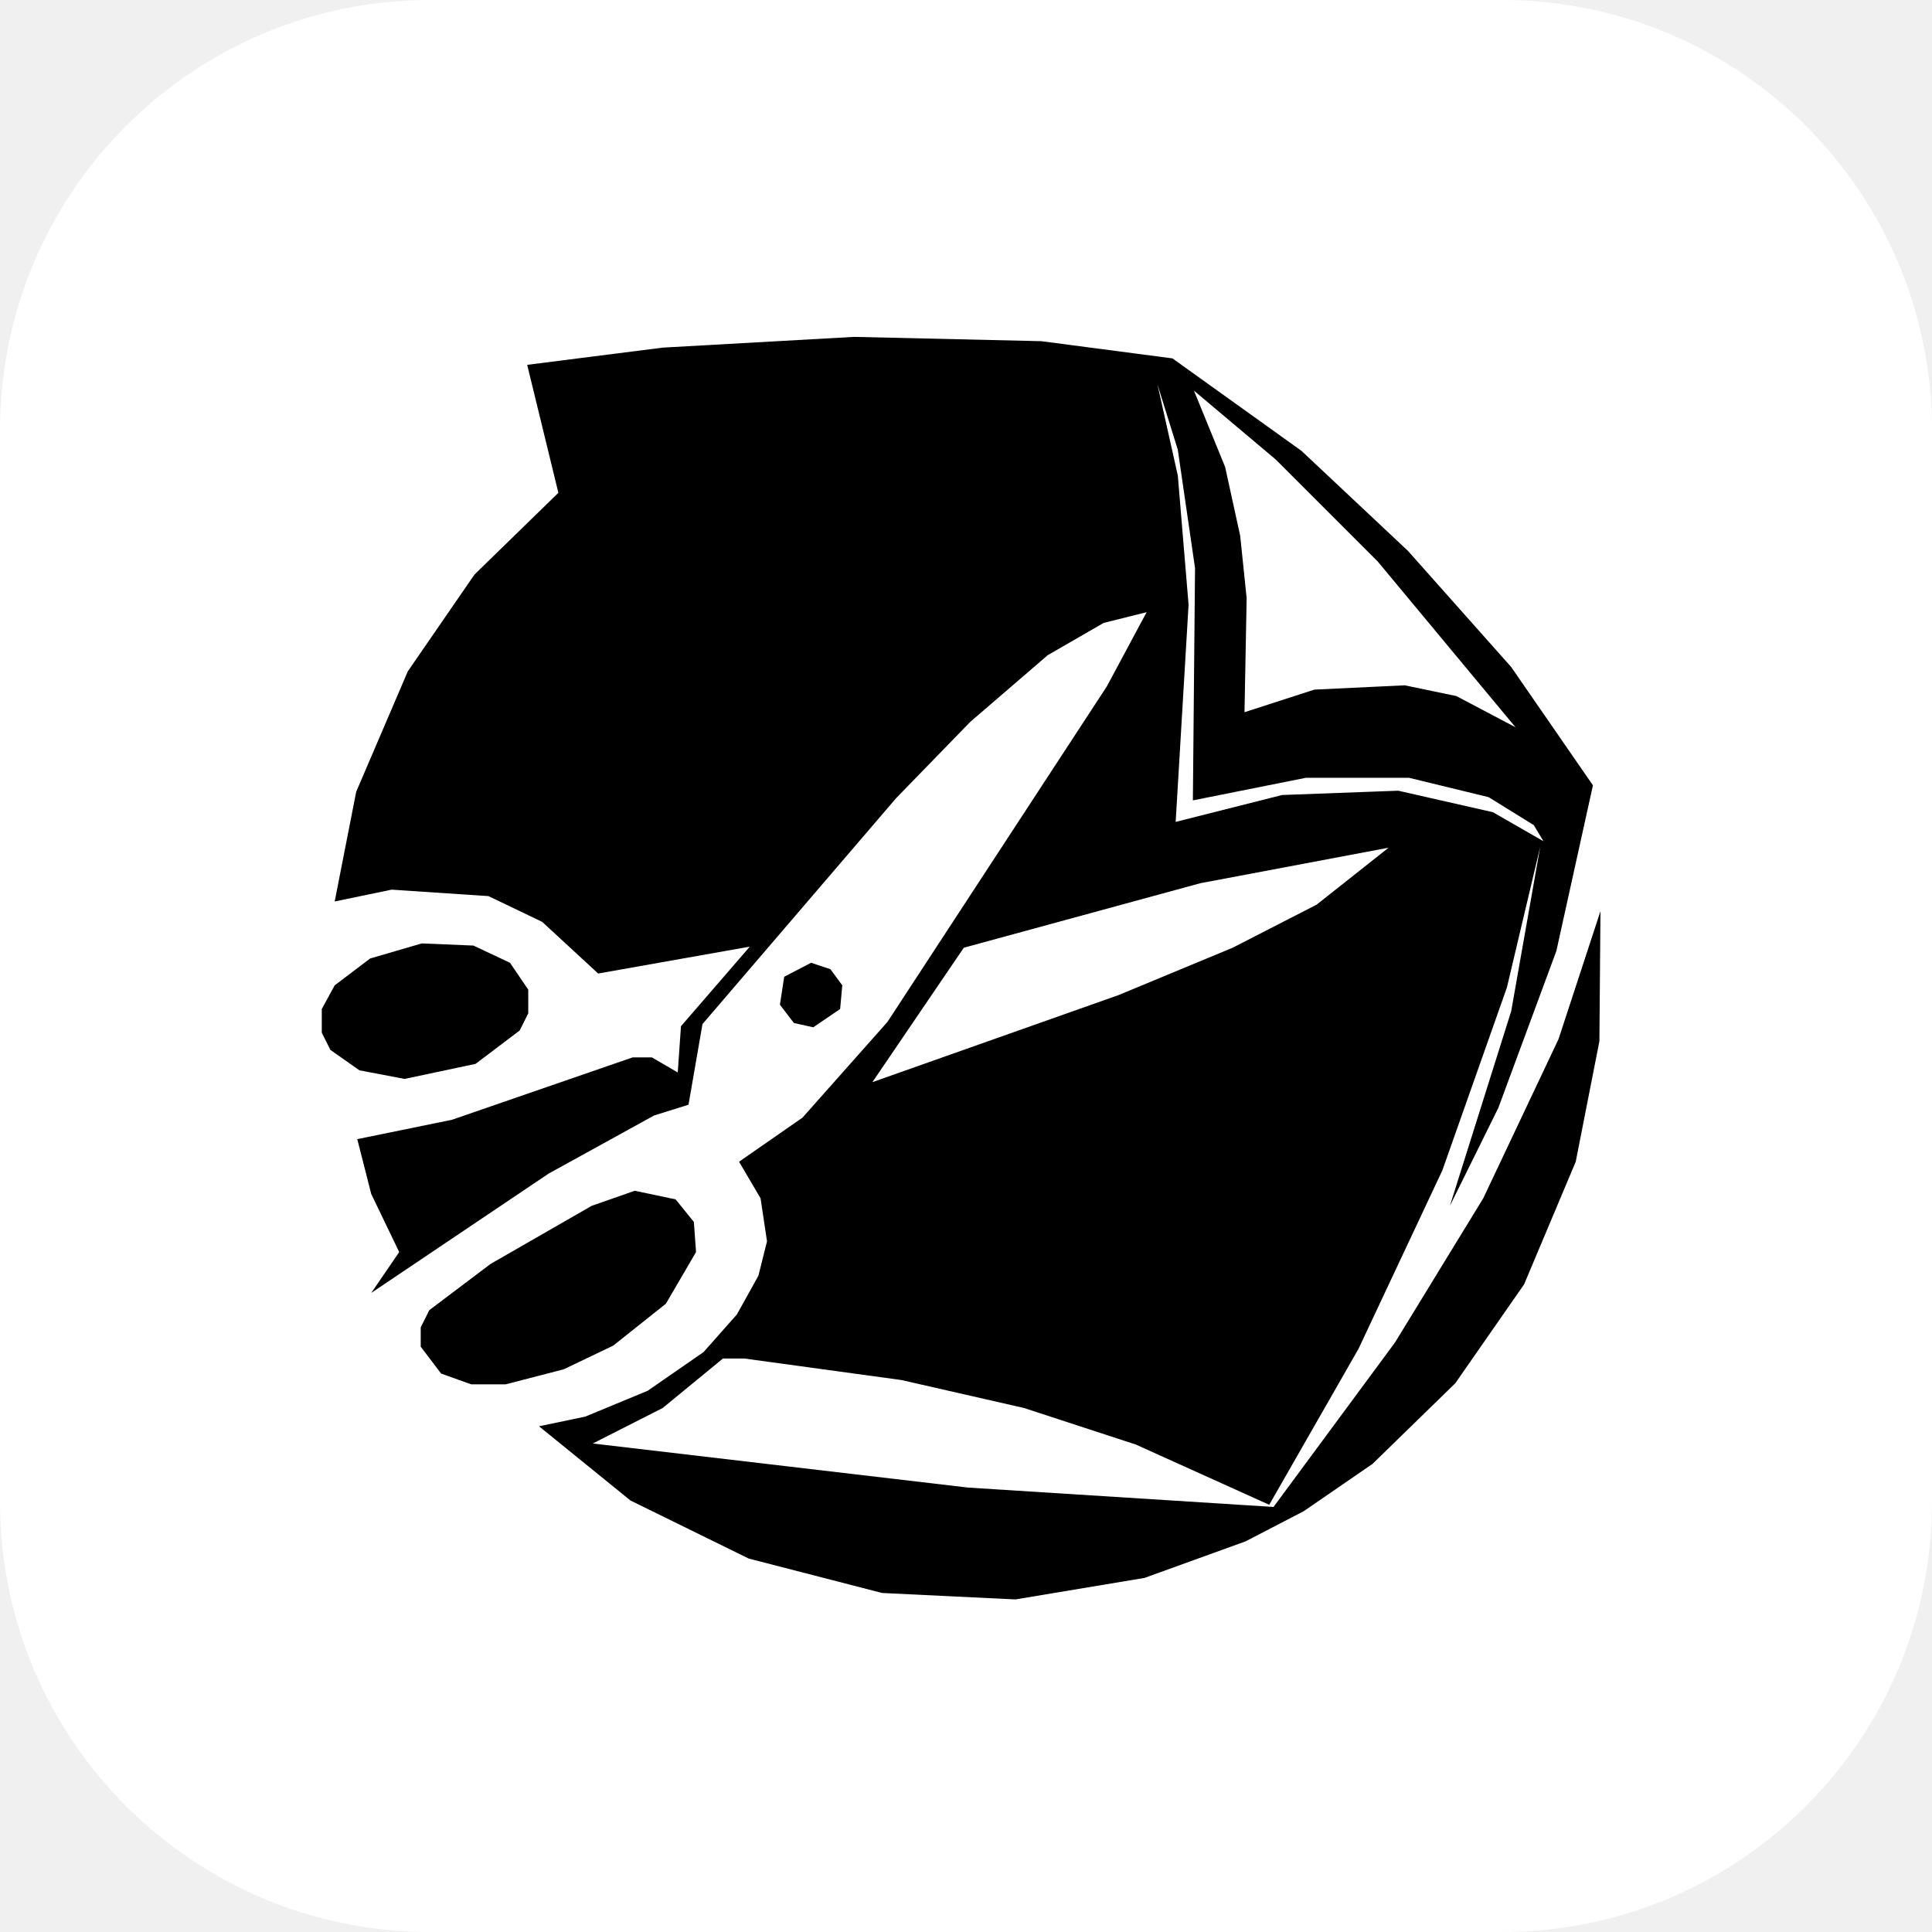
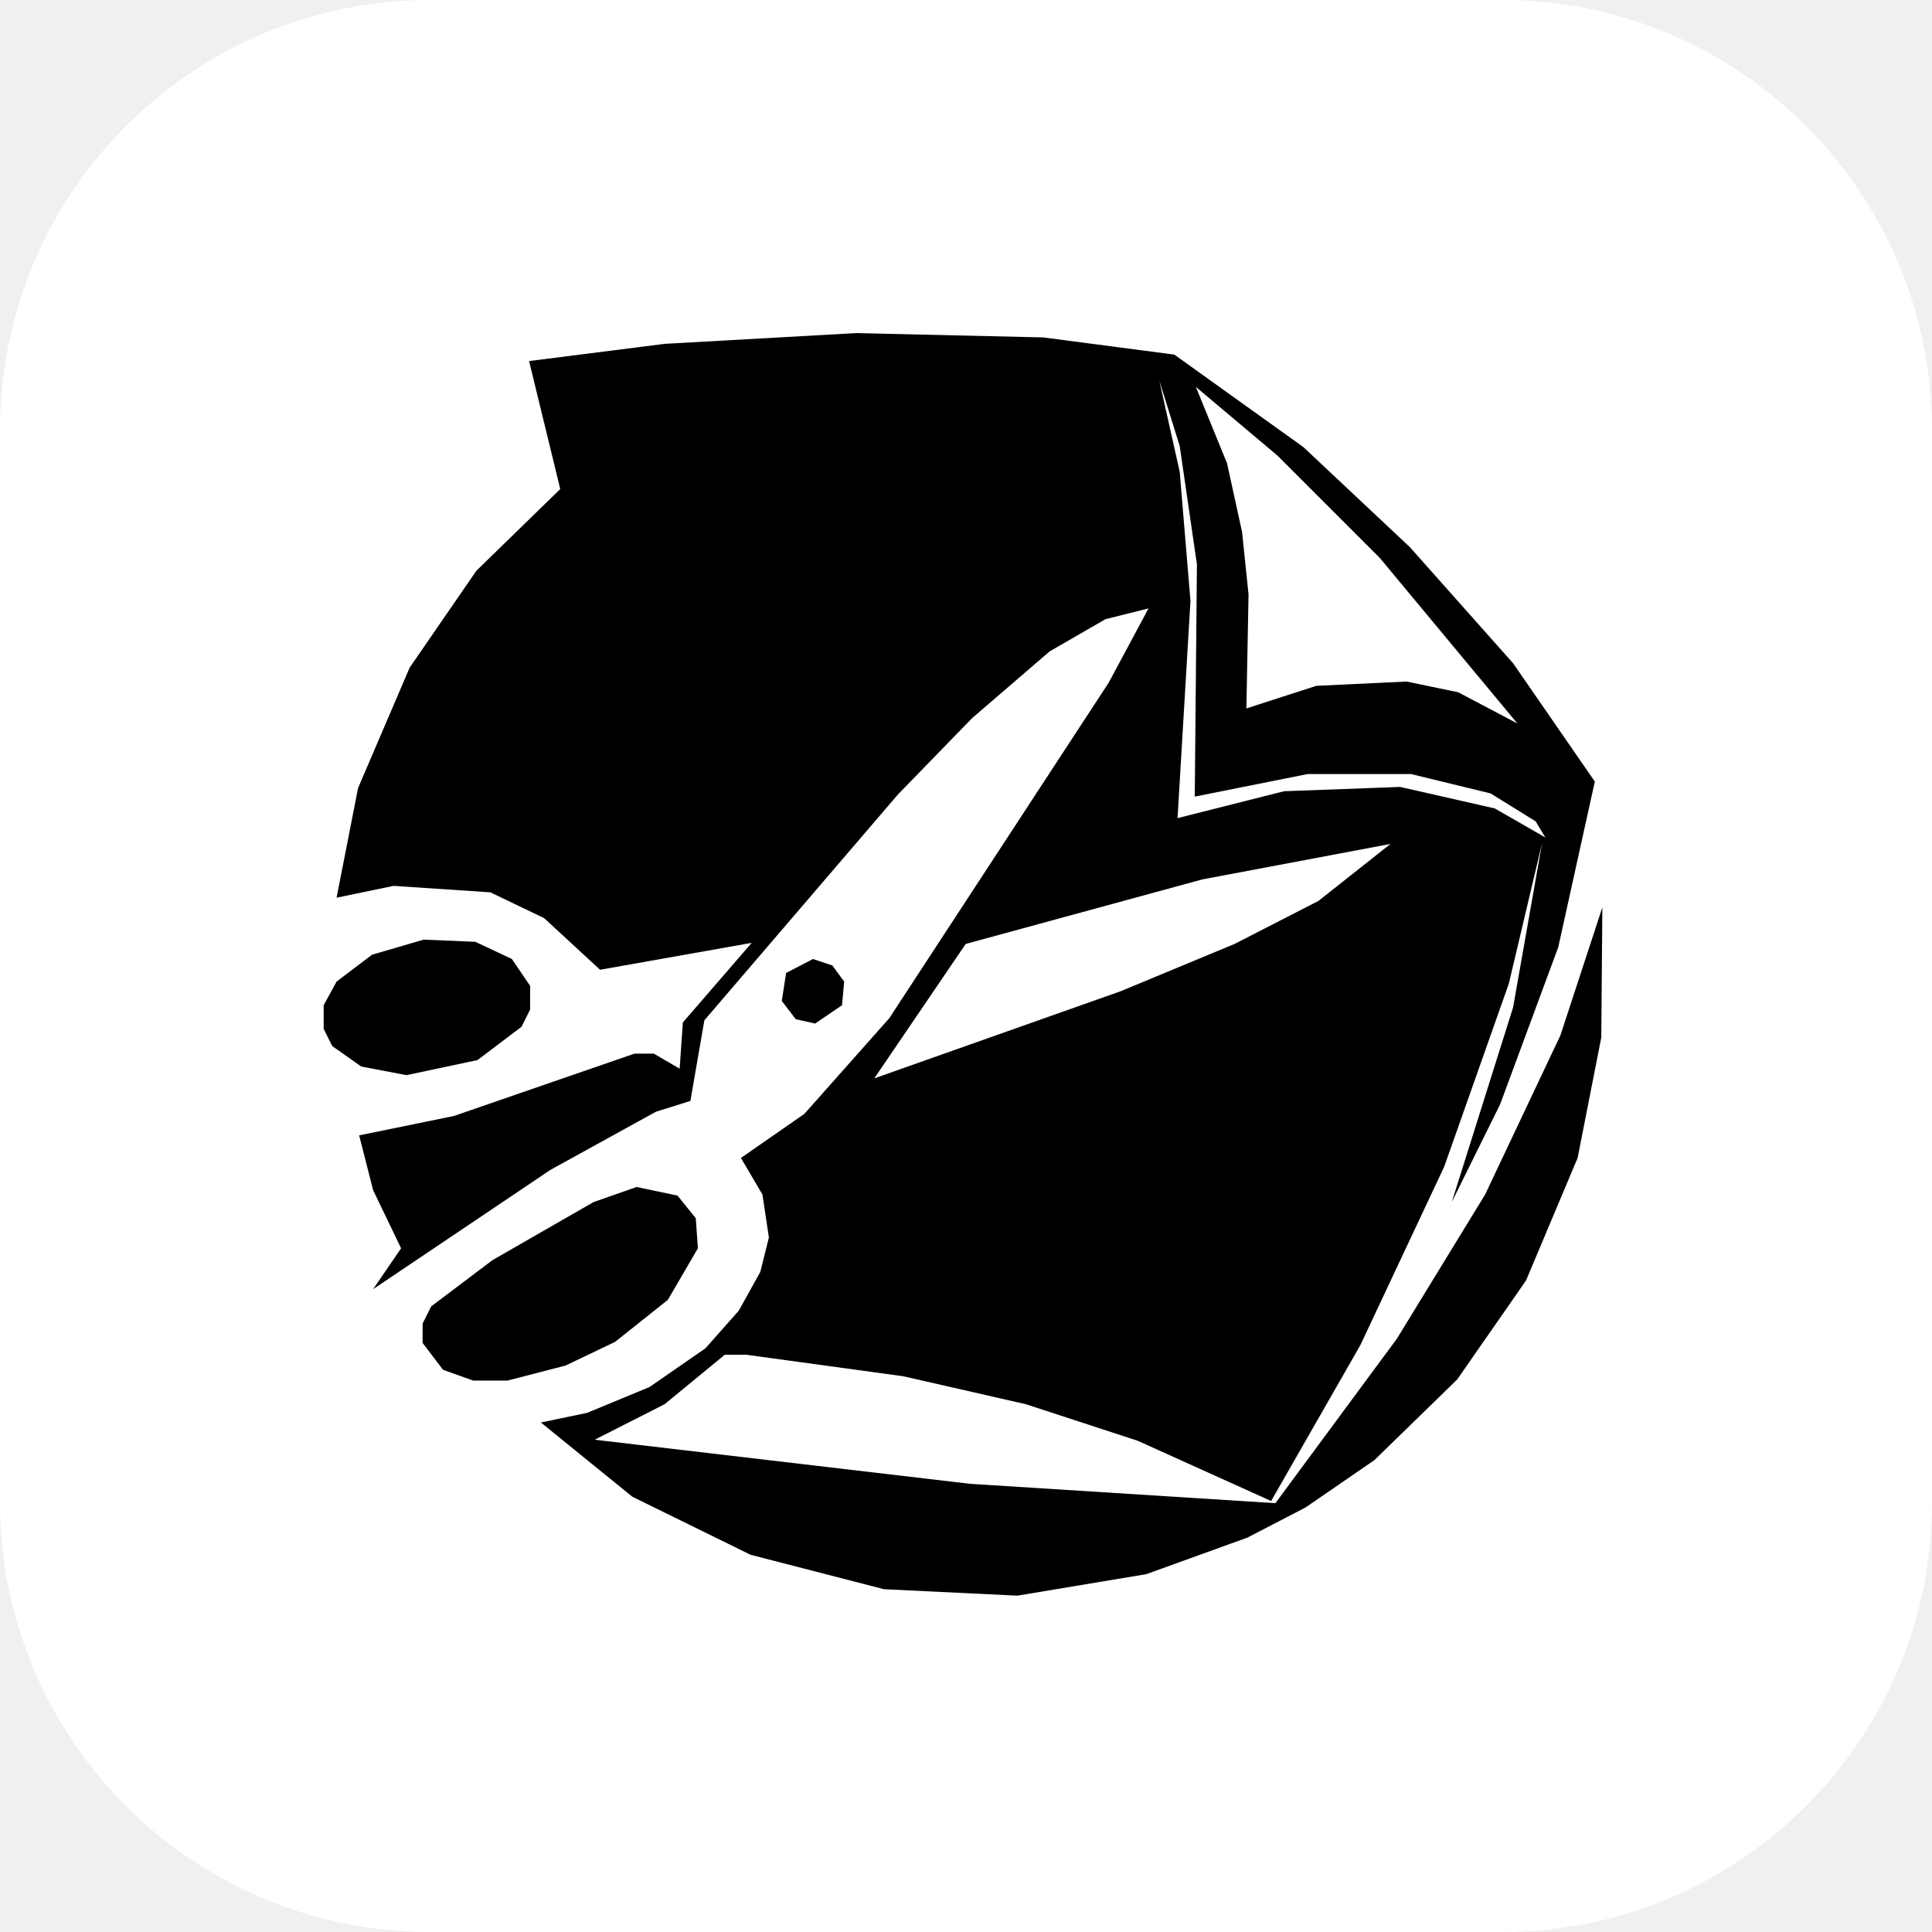
<svg xmlns="http://www.w3.org/2000/svg" viewBox="0 0 1024 1024" width="1024" height="1024">
  <rect x="0" y="0" width="1024" height="1024" rx="228" ry="228" fill="#ffffff" />
-   <g transform="translate(162, 170) scale(1.14)">
+   <g transform="translate(163, 168) scale(1.14)">
    <path d="M 330.0 594.5 L 268.0 591.5 L 206.0 575.5 L 151.0 548.5 L 108.5 514.0 L 130.0 509.5 L 159.0 497.5 L 185.0 479.5 L 200.5 462.0 L 210.5 444.0 L 214.5 428.0 L 211.5 408.0 L 201.5 391.0 L 231.0 370.5 L 270.5 326.0 L 372.5 170.0 L 391.0 135.5 L 371.0 140.5 L 345.0 155.5 L 309.0 186.5 L 274.5 222.0 L 184.5 327.0 L 178.0 364.5 L 162.0 369.5 L 113.0 396.5 L 30.5 452.0 L 43.5 433.0 L 30.5 406.0 L 24.0 380.5 L 68.0 371.5 L 152.0 342.5 L 161.0 342.5 L 173.0 349.5 L 174.5 328.0 L 206.5 291.0 L 136.0 303.5 L 110.0 279.5 L 85.0 267.5 L 40.0 264.5 L 13.5 270.0 L 23.5 219.0 L 47.5 163.0 L 78.5 118.0 L 117.5 80.0 L 103.0 20.5 L 166.0 12.5 L 255.0 7.5 L 342.0 9.5 L 403.0 17.5 L 463.0 60.5 L 512.5 107.0 L 560.5 161.0 L 598.5 216.0 L 581.5 293.0 L 554.5 366.0 L 532.0 411.5 L 560.5 321.0 L 574.0 244.5 L 558.5 310.0 L 528.5 395.0 L 489.5 478.0 L 448.0 550.5 L 386.0 522.5 L 334.0 505.5 L 277.0 492.5 L 204.0 482.5 L 194.0 482.5 L 166.0 505.5 L 133.5 522.0 L 308.0 542.5 L 450.0 551.5 L 506.5 475.0 L 547.5 408.0 L 582.5 334.0 L 602.0 274.5 L 601.5 335.0 L 590.5 391.0 L 566.5 448.0 L 534.5 494.0 L 496.0 531.5 L 464.0 553.5 L 437.0 567.5 L 390.0 584.5 Z M 562.5 189.0 L 498.5 112.0 L 451.0 64.5 L 413.0 32.5 L 427.5 68.0 L 434.5 100.0 L 437.5 129.0 L 436.5 182.0 L 469.0 171.5 L 511.0 169.5 L 535.0 174.5 Z M 263.5 354.0 L 378.0 313.5 L 431.0 291.5 L 470.0 271.5 L 503.5 245.0 L 416.0 261.5 L 306.0 291.5 Z M 93.0 494.5 L 77.0 494.5 L 63.0 489.5 L 53.5 477.0 L 53.5 468.0 L 57.5 460.0 L 86.0 438.5 L 133.0 411.5 L 153.0 404.5 L 172.0 408.5 L 180.5 419.0 L 181.5 433.0 L 167.5 457.0 L 143.0 476.5 L 120.0 487.5 Z M 46.0 352.5 L 25.0 348.5 L 11.5 339.0 L 7.5 331.0 L 7.5 320.0 L 13.5 309.0 L 30.0 296.5 L 54.0 289.5 L 78.0 290.5 L 95.0 298.5 L 103.5 311.0 L 103.5 322.0 L 99.5 330.0 L 79.0 345.5 Z M 575.5 242.0 L 571.0 234.5 L 550.0 221.5 L 513.0 212.5 L 465.0 212.5 L 412.5 223.0 L 413.5 115.0 L 405.5 60.0 L 396.0 29.5 L 405.5 72.0 L 410.5 132.0 L 404.5 233.0 L 454.0 220.5 L 508.0 218.5 L 552.0 228.5 Z M 236.0 328.5 L 227.0 326.5 L 220.5 318.0 L 222.5 305.0 L 235.0 298.5 L 244.0 301.5 L 249.5 309.0 L 248.5 320.0 Z" fill="#000000" fill-rule="evenodd" />
  </g>
</svg>
